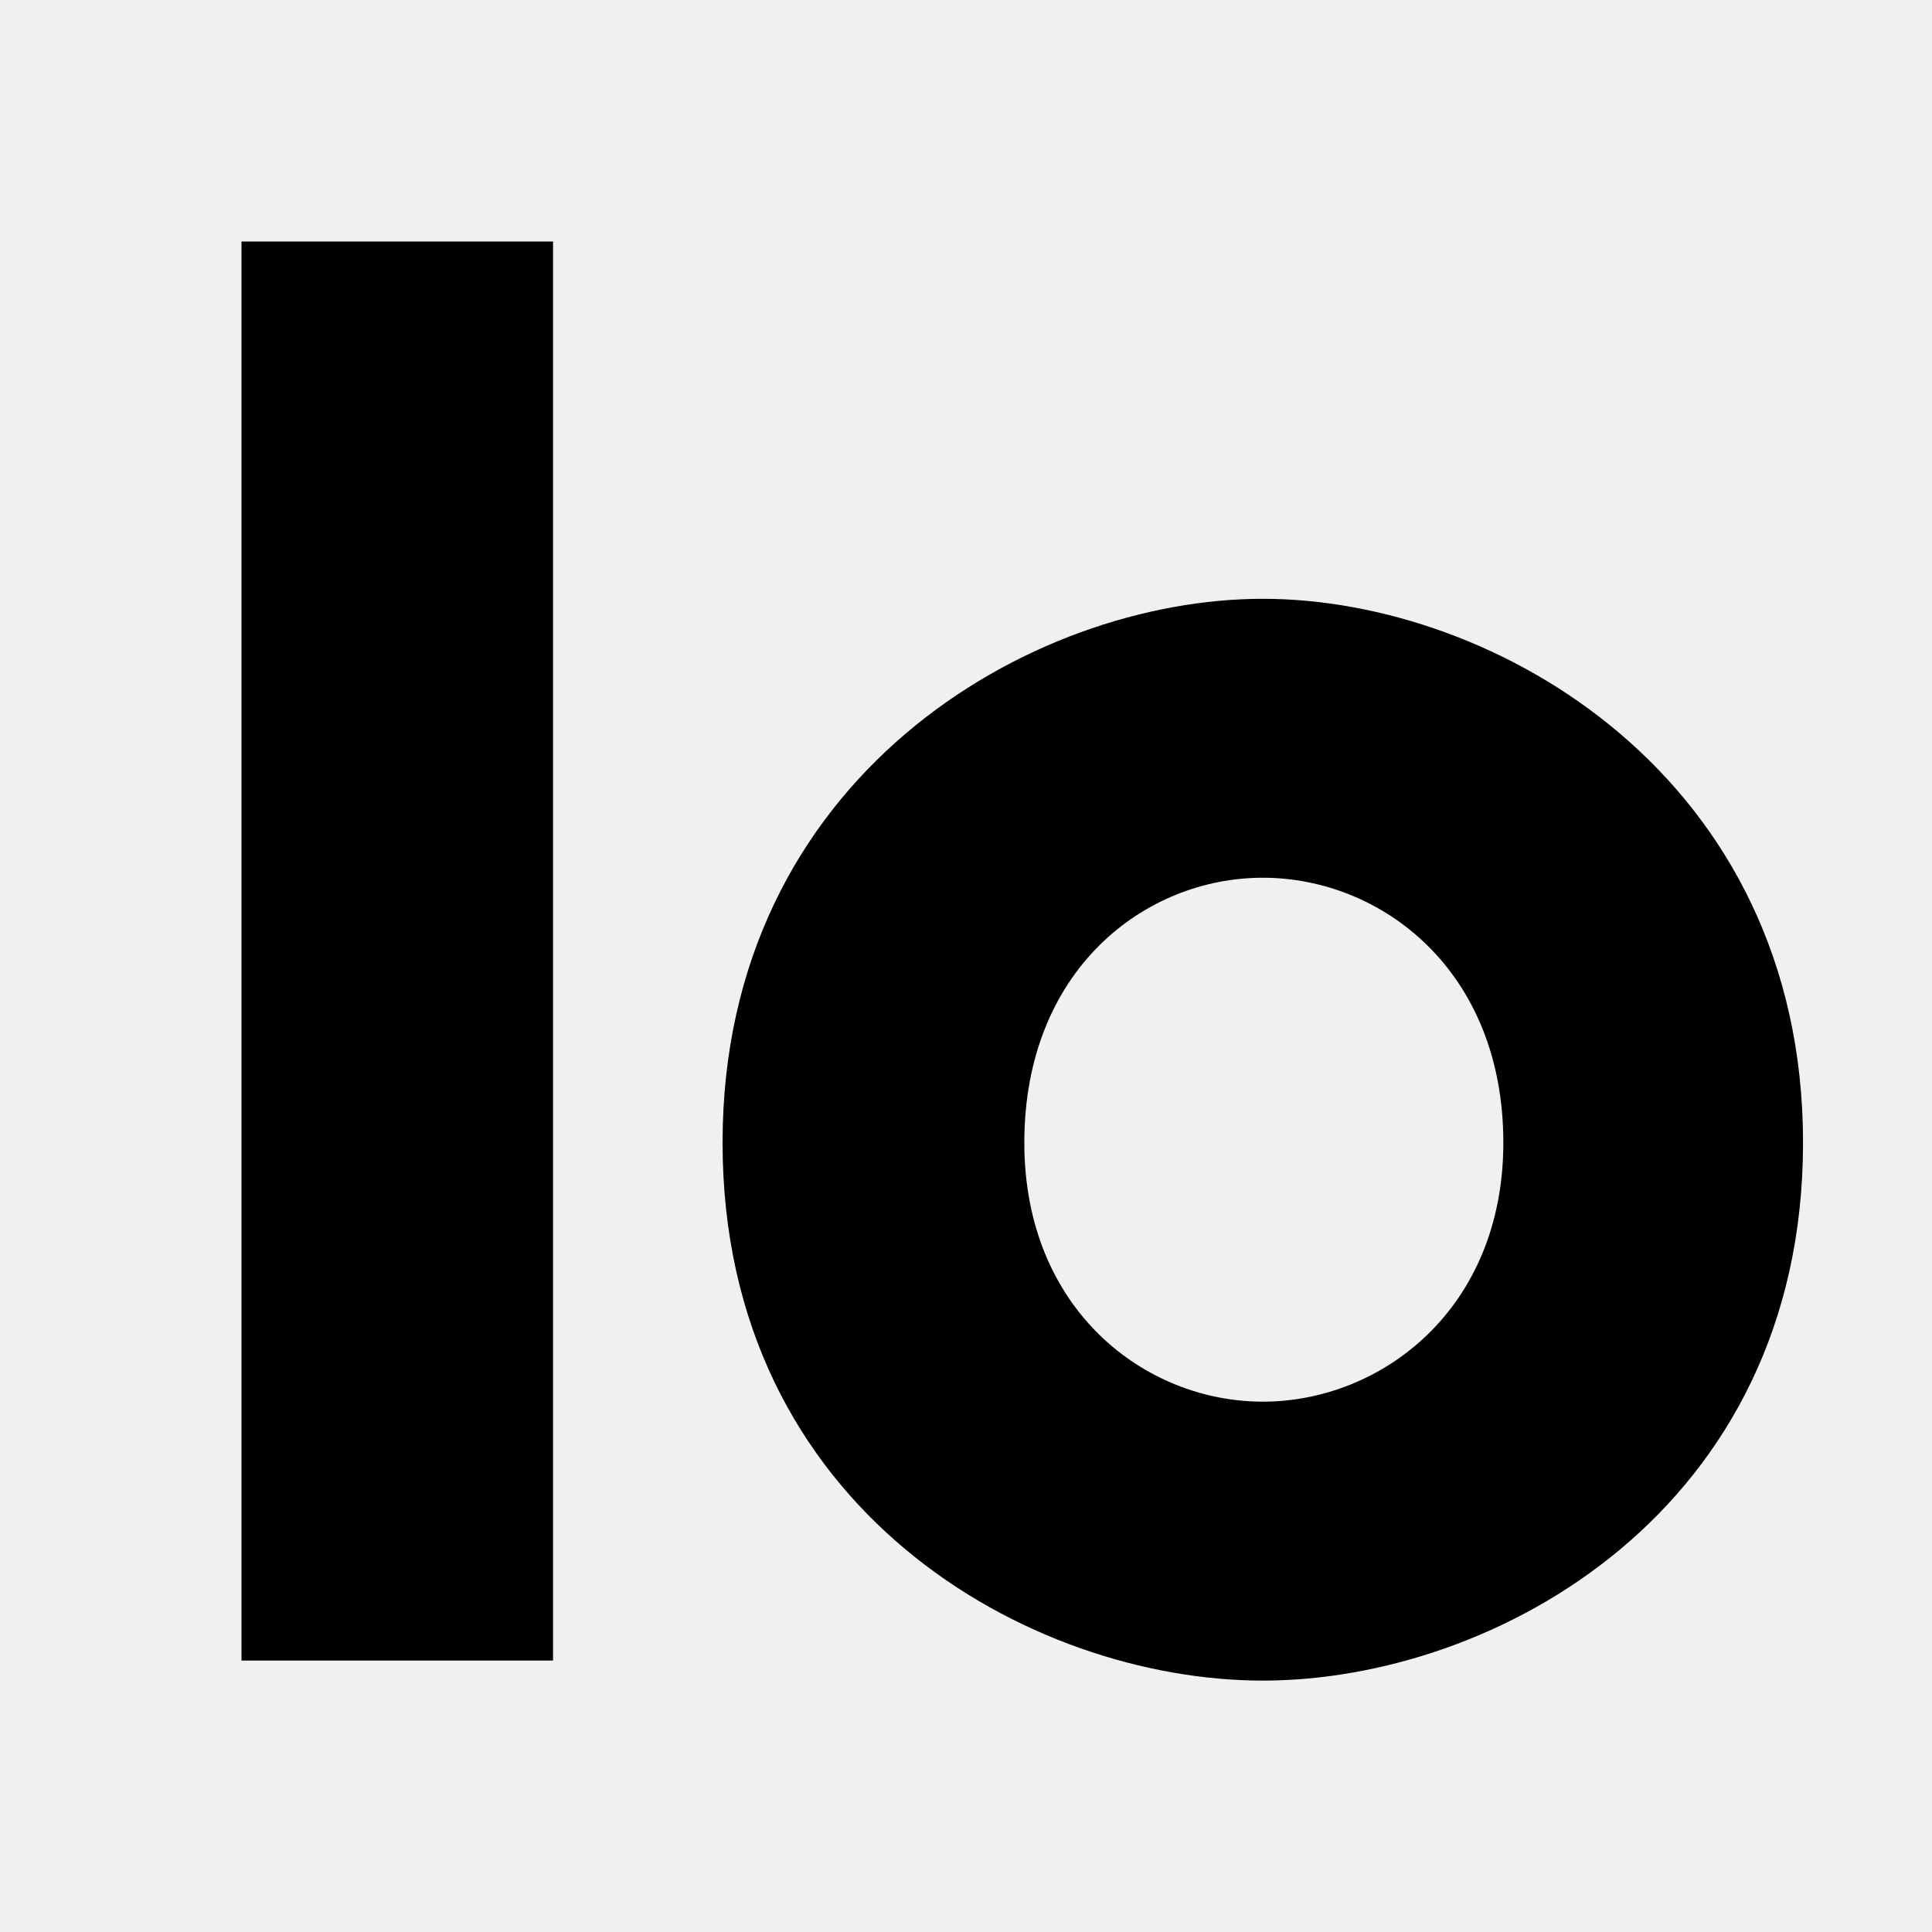
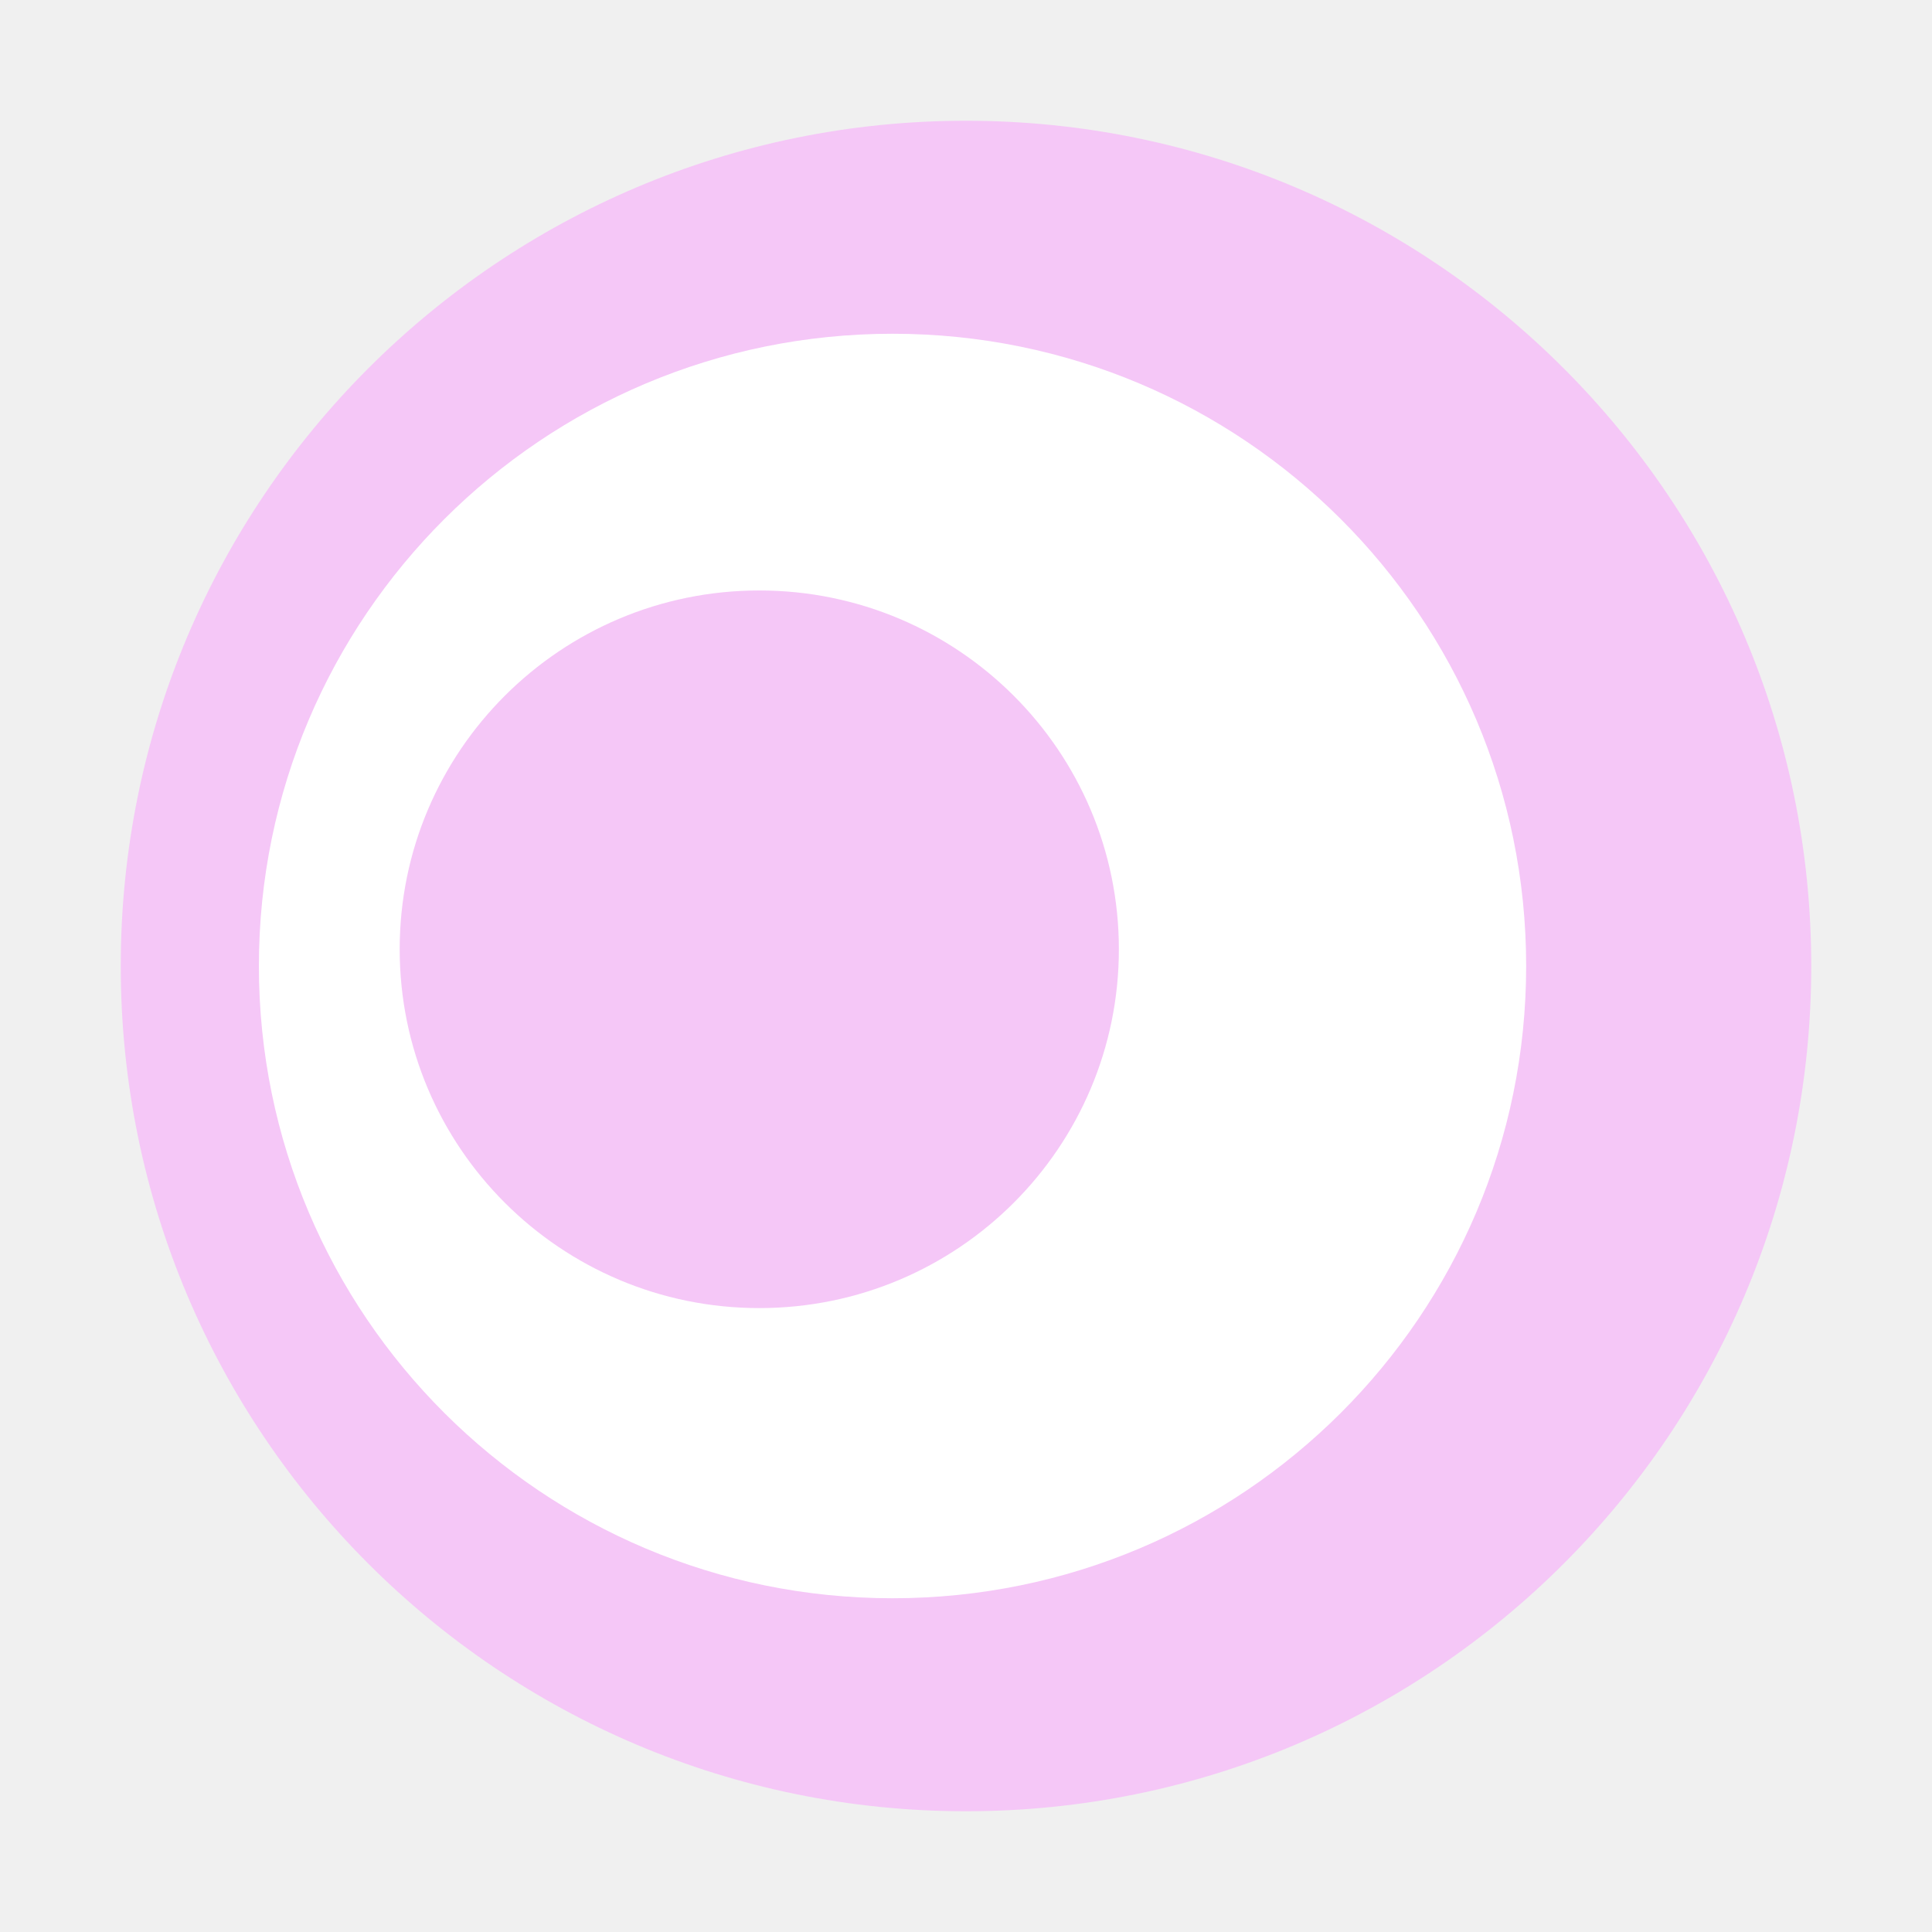
- <svg xmlns="http://www.w3.org/2000/svg" width="16" height="16" viewBox="0 0 16 16" fill="none" data-class="logo-favicon">
-   <style>
-     [data-class=logo-favicon] {
-       fill: black;
-     }
- 
-     @media (prefers-color-scheme: dark) {
- 
-       /* prevent going dark in documentation */
-       [data-class=logo-favicon]:not(.theme-light) {
-         fill: #ffffff;
-       }
-     }
-   </style>
-   <path d="M4.58 2V13.752H2V2H4.58ZM10.458 4.959C12.385 4.959 14.932 6.438 14.932 9.463C14.932 12.505 12.385 13.918 10.458 13.918C8.532 13.918 5.984 12.505 5.984 9.463C5.984 6.438 8.532 4.959 10.458 4.959ZM10.458 7.269C9.479 7.269 8.483 8.034 8.483 9.463C8.483 10.843 9.479 11.608 10.458 11.608C11.438 11.608 12.45 10.843 12.45 9.463C12.45 8.034 11.438 7.269 10.458 7.269Z" />
+ <svg xmlns="http://www.w3.org/2000/svg" width="16" height="16" viewBox="0 0 16 16" fill="none">
+   <ellipse cx="8" cy="8" rx="7" ry="7" fill="#F5C7F7" />
+   <path d="M6.288 4.89C4.643 4.89 3.31 6.221 3.31 7.861C3.31 9.502 4.644 10.833 6.288 10.833C7.933 10.833 9.266 9.502 9.266 7.861C9.266 6.221 7.933 4.89 6.288 4.89Z" fill="#F5C7F7" />
+   <path fill-rule="evenodd" clip-rule="evenodd" d="M12.639 8C12.639 5.108 10.291 2.764 7.392 2.764C4.493 2.764 2.144 5.109 2.144 8C2.144 10.892 4.493 13.236 7.392 13.236C10.291 13.236 12.639 10.892 12.639 8ZM3.31 7.861C3.31 6.221 4.643 4.89 6.288 4.89C7.933 4.89 9.266 6.221 9.266 7.861C9.266 9.502 7.933 10.833 6.288 10.833C4.644 10.833 3.31 9.502 3.31 7.861Z" fill="white" />
</svg>
